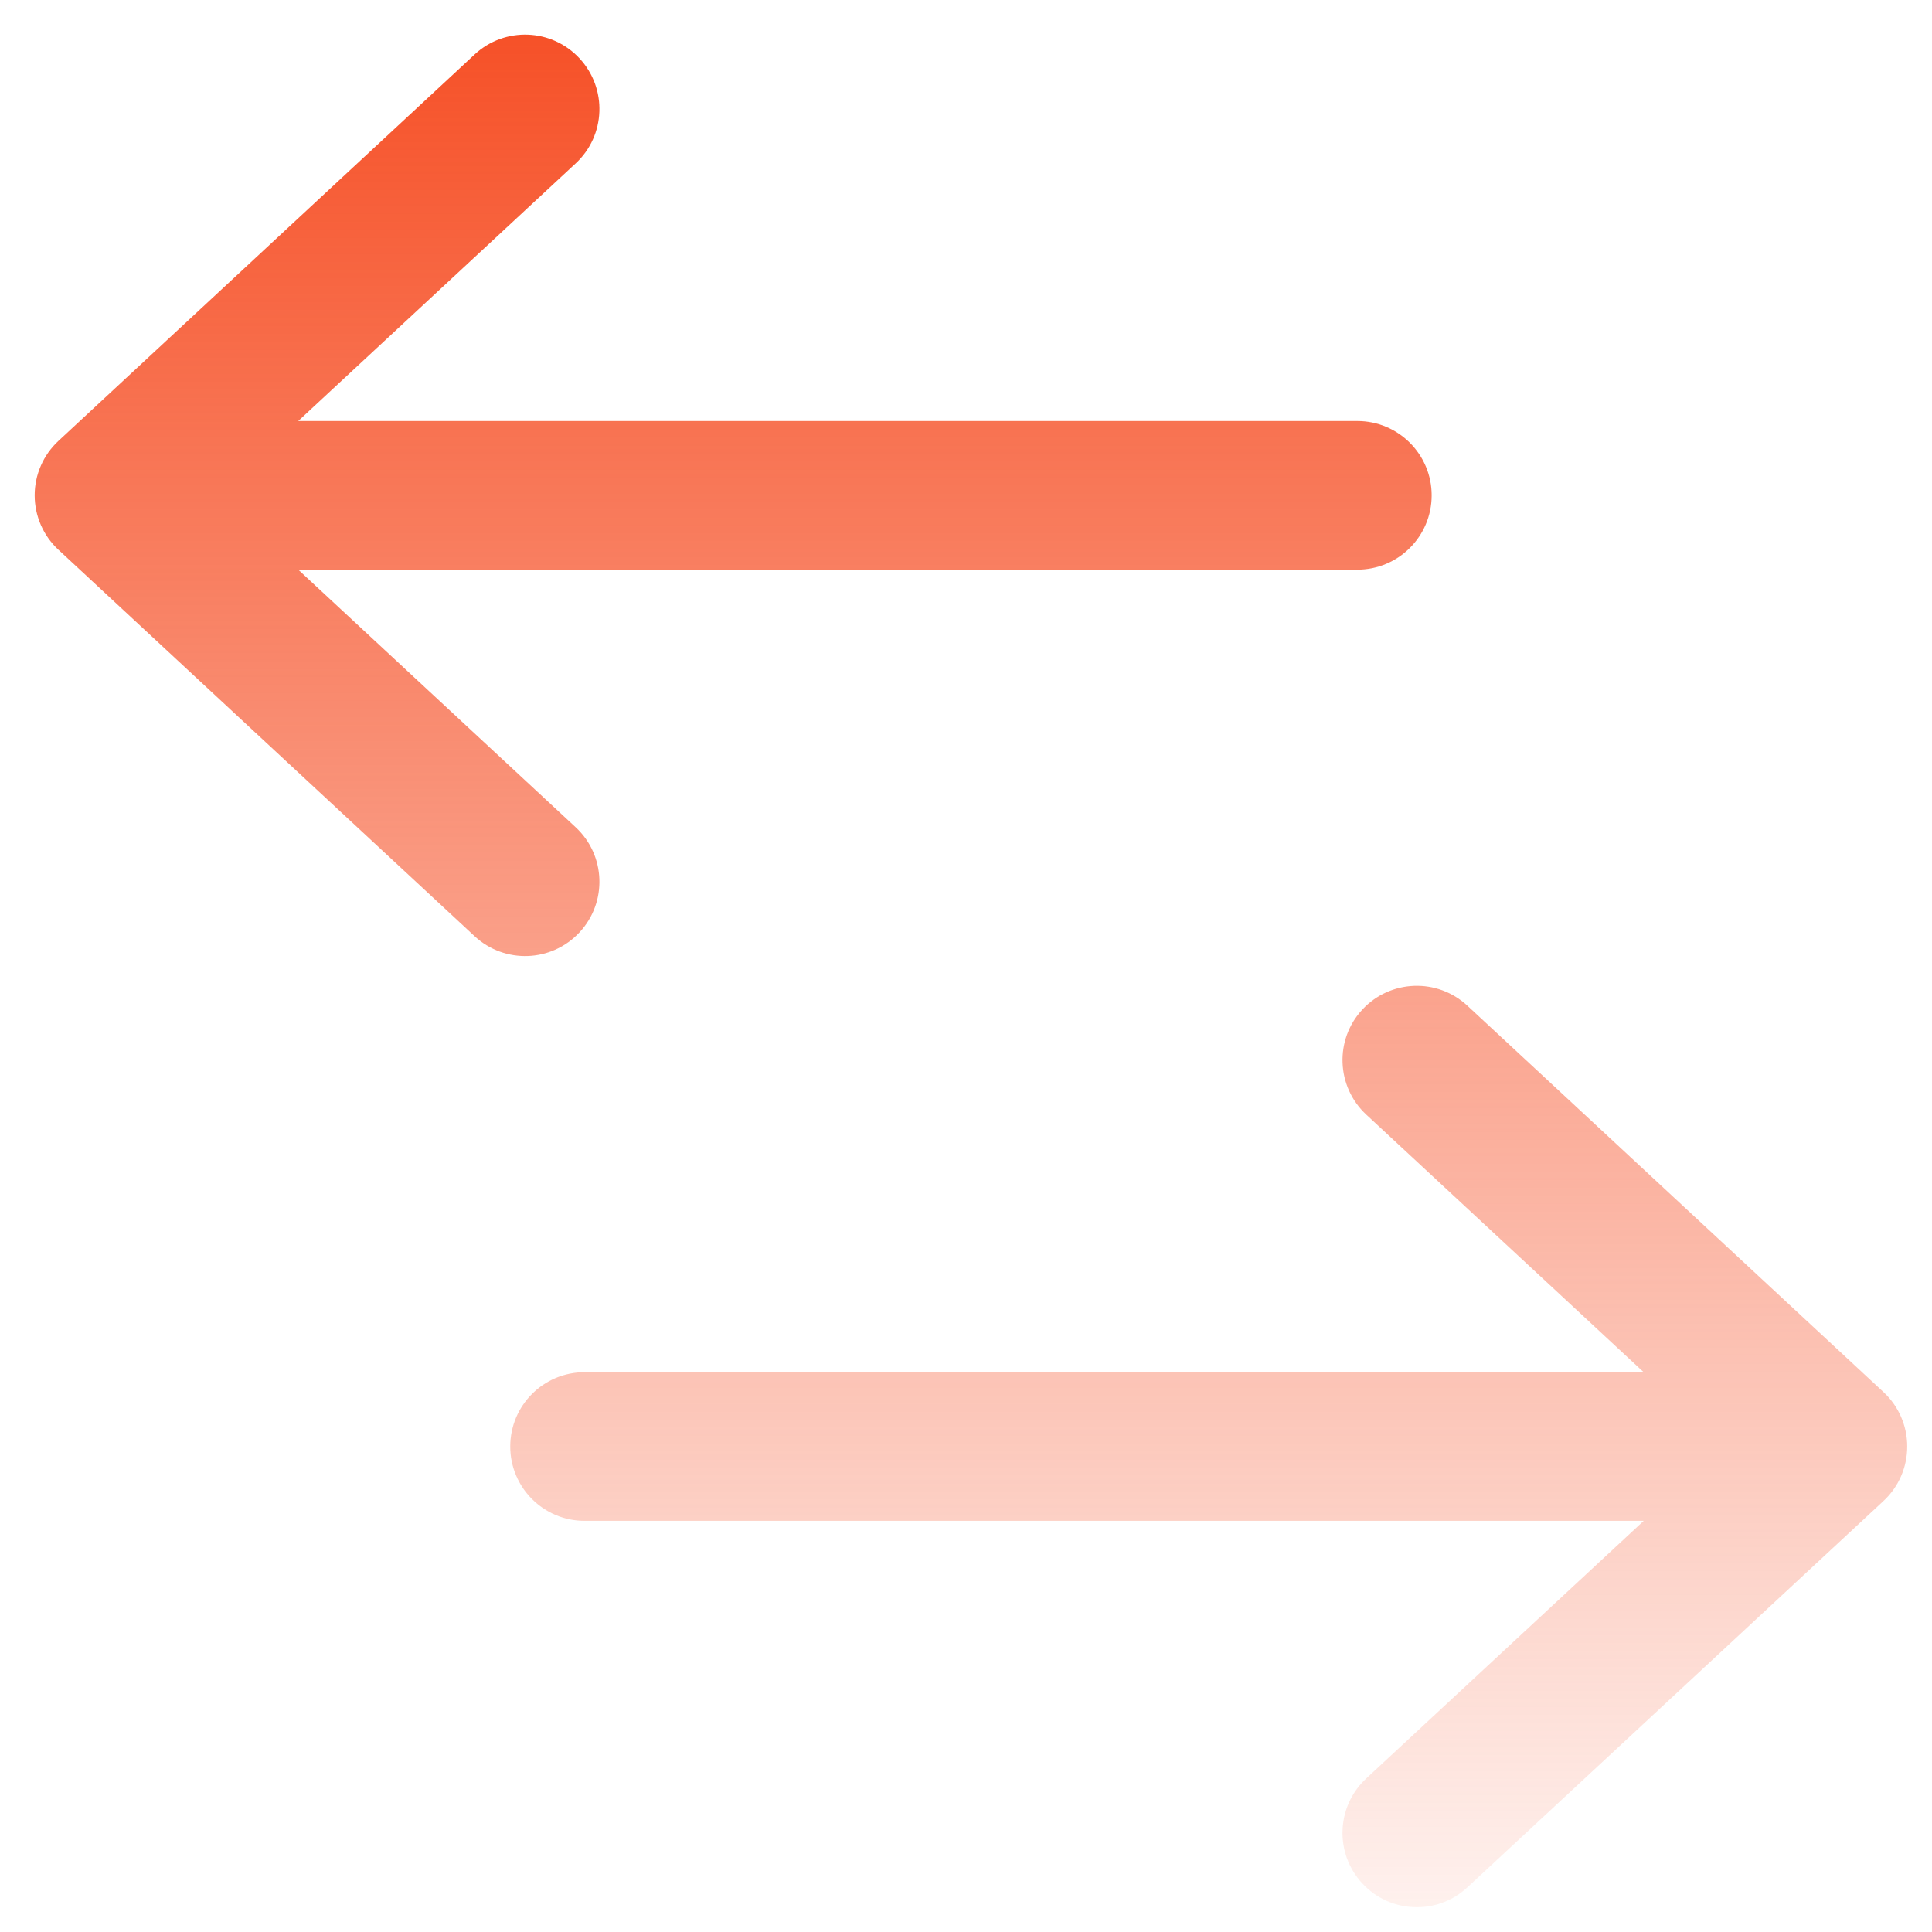
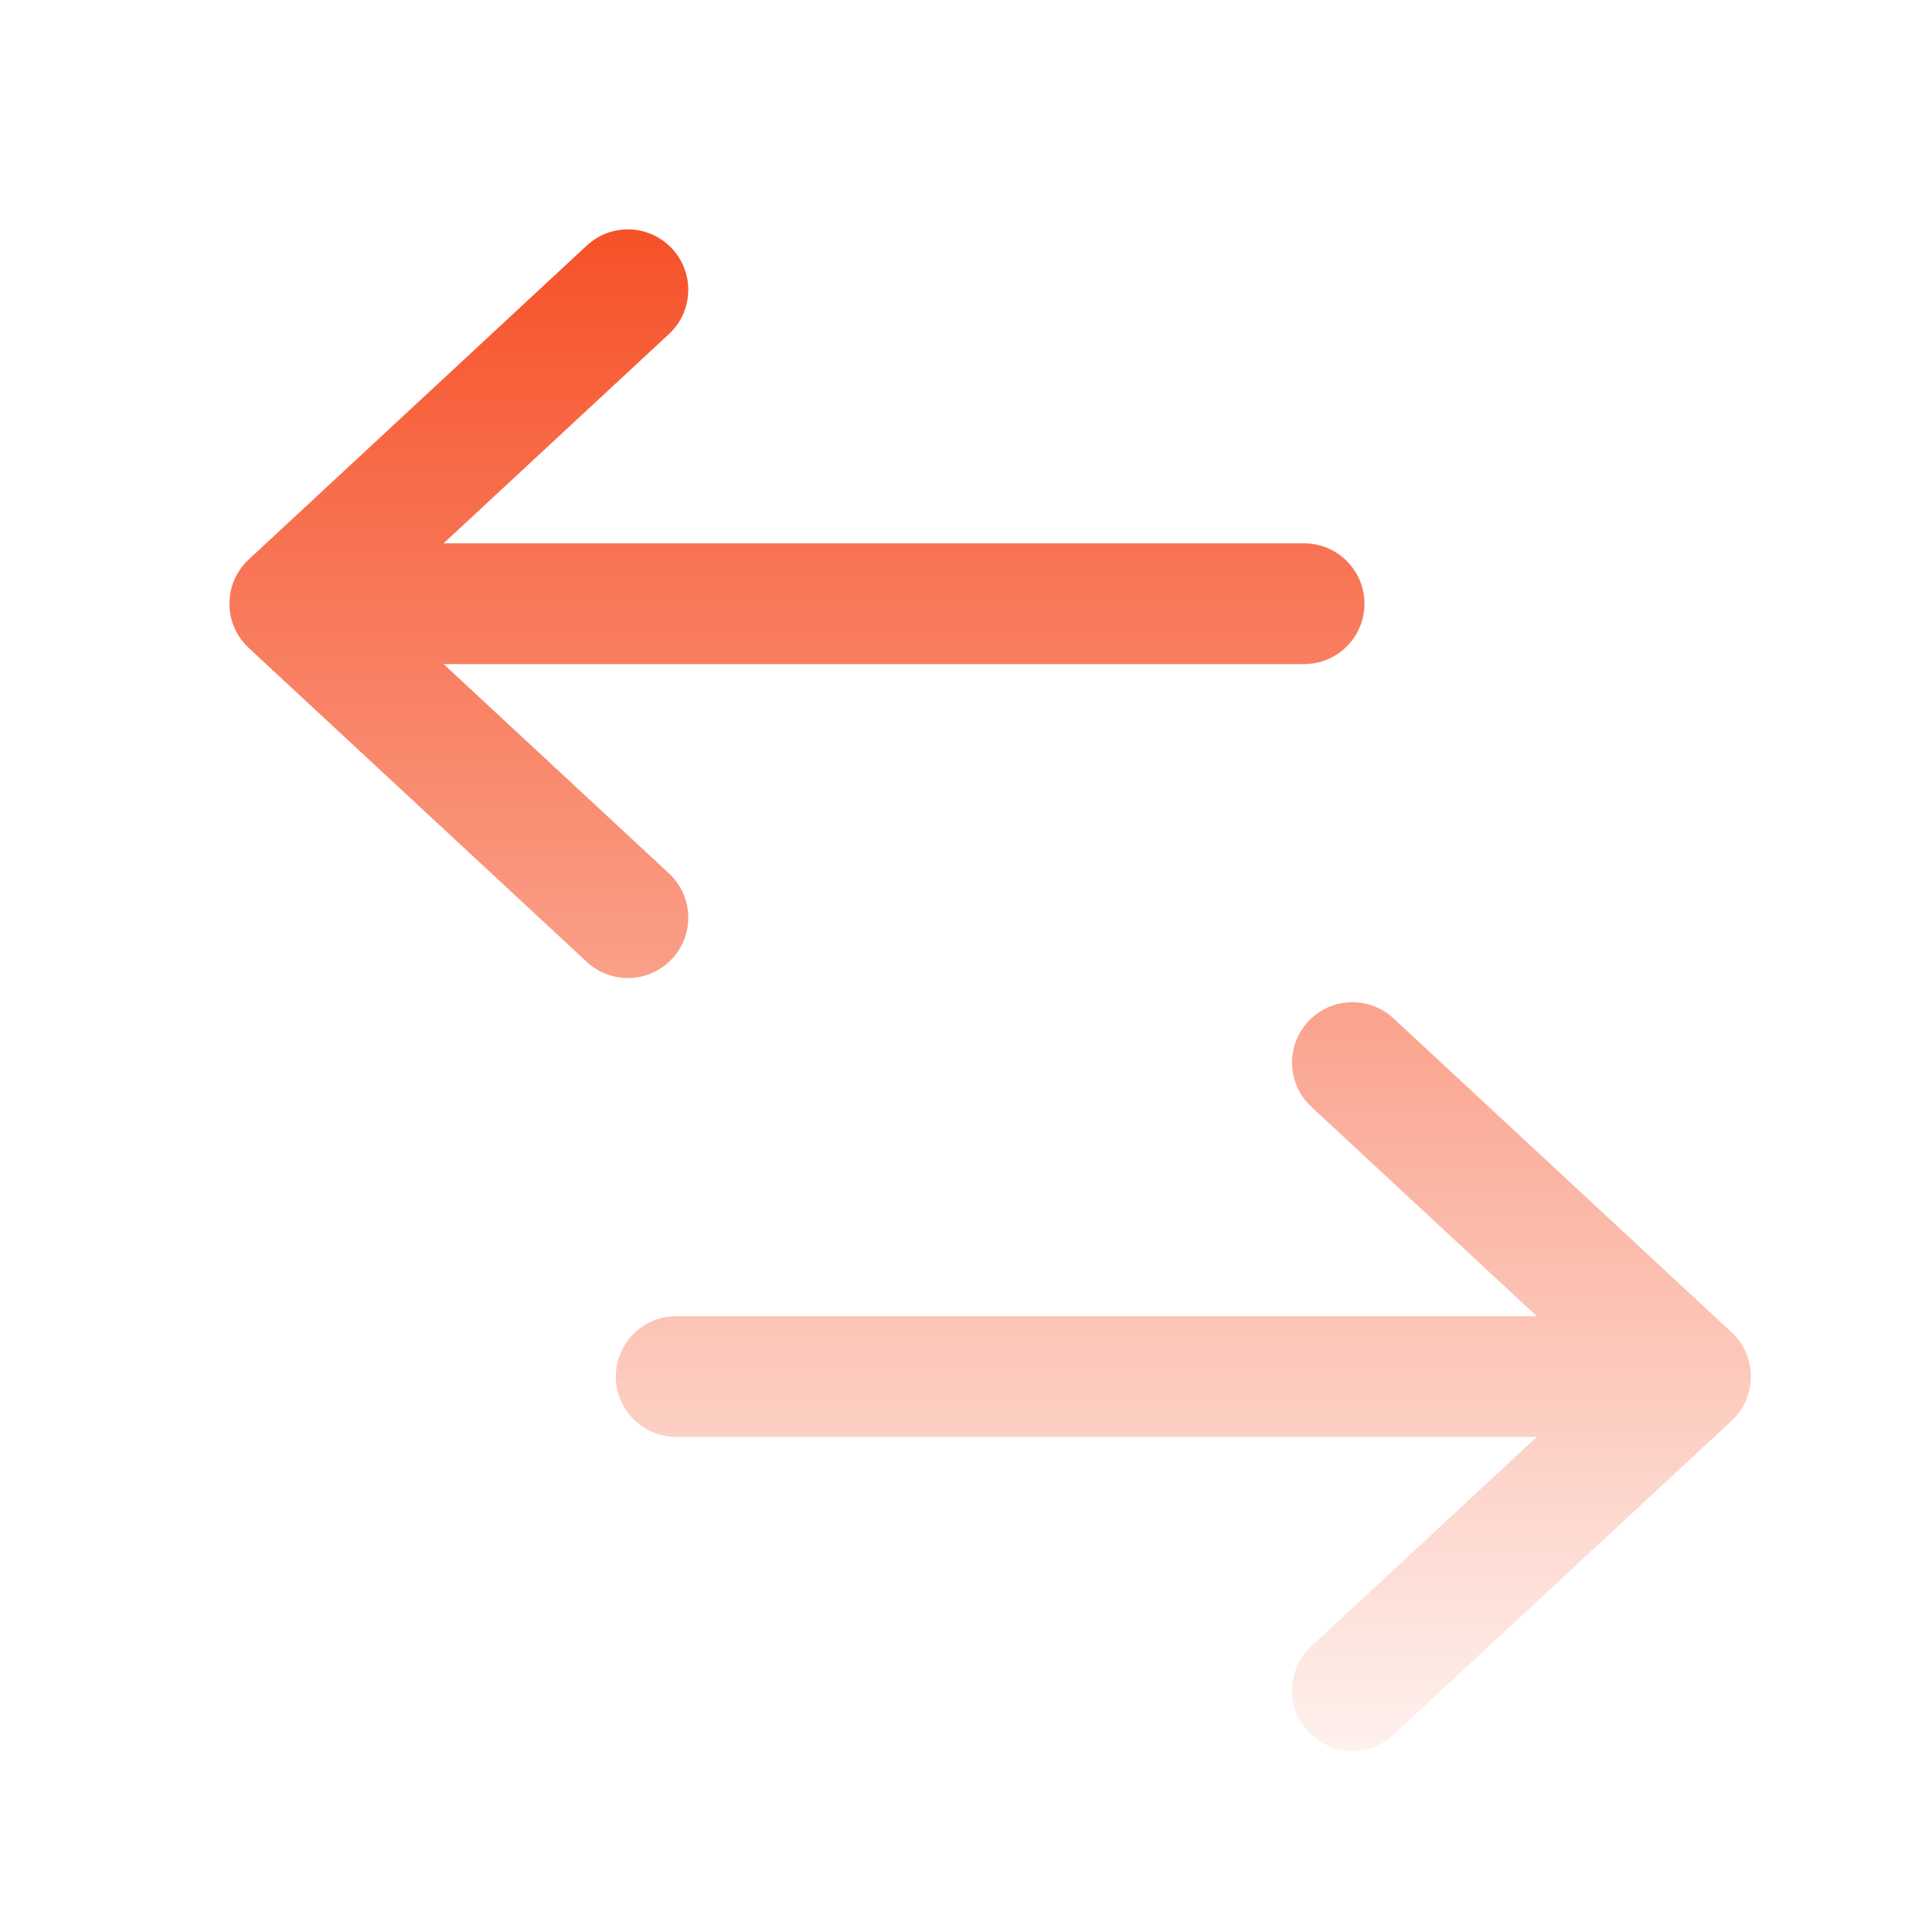
- <svg xmlns="http://www.w3.org/2000/svg" width="39" height="39" viewBox="0 0 39 39" fill="none">
-   <path fill-rule="evenodd" clip-rule="evenodd" d="M11.699 18.82C11.136 19.427 10.187 19.462 9.58 18.898L1.18 11.098C0.874 10.815 0.7 10.416 0.7 9.999C0.7 9.582 0.874 9.184 1.18 8.9L9.58 1.1C10.187 0.536 11.136 0.571 11.699 1.179C12.263 1.786 12.228 2.735 11.621 3.298L6.02 8.499L27.4 8.499C28.228 8.499 28.9 9.171 28.9 9.999C28.9 10.828 28.228 11.499 27.4 11.499L6.02 11.499L11.621 16.7C12.228 17.264 12.263 18.213 11.699 18.82ZM29.621 20.301C29.014 19.737 28.065 19.772 27.501 20.379C26.937 20.986 26.973 21.935 27.579 22.499L33.18 27.7H11.8C10.972 27.7 10.3 28.371 10.3 29.2C10.3 30.028 10.972 30.7 11.8 30.7H33.181L27.579 35.901C26.973 36.464 26.937 37.413 27.501 38.02C28.065 38.628 29.014 38.663 29.621 38.099L38.021 30.299C38.327 30.015 38.5 29.617 38.5 29.2C38.5 28.783 38.327 28.384 38.021 28.101L29.621 20.301Z" fill="url(#paint0_linear_3970_21277)" />
+ <svg xmlns="http://www.w3.org/2000/svg" width="48" height="48" viewBox="0 0 48 48" fill="none">
+   <path fill-rule="evenodd" clip-rule="evenodd" d="M16.699 23.82C16.136 24.427 15.187 24.462 14.579 23.898L6.18 16.098C5.874 15.815 5.7 15.416 5.7 14.999C5.7 14.582 5.874 14.184 6.18 13.9L14.579 6.1C15.187 5.536 16.136 5.571 16.699 6.179C17.263 6.786 17.228 7.735 16.621 8.298L11.02 13.499L32.4 13.499C33.228 13.499 33.9 14.171 33.9 14.999C33.9 15.828 33.228 16.499 32.4 16.499L11.02 16.499L16.621 21.7C17.228 22.264 17.263 23.213 16.699 23.82ZM34.621 25.301C34.014 24.737 33.065 24.772 32.501 25.379C31.937 25.986 31.973 26.935 32.58 27.499L38.18 32.7H16.8C15.972 32.7 15.3 33.371 15.3 34.2C15.3 35.028 15.972 35.7 16.8 35.7H38.181L32.58 40.901C31.973 41.464 31.937 42.413 32.501 43.02C33.065 43.628 34.014 43.663 34.621 43.099L43.021 35.299C43.327 35.015 43.5 34.617 43.5 34.2C43.5 33.783 43.327 33.384 43.021 33.101L34.621 25.301Z" fill="url(#paint0_linear_3970_21276)" />
  <defs>
-     <linearGradient id="paint0_linear_3970_21277" x1="19.6" y1="0.699" x2="19.6" y2="38.5" gradientUnits="userSpaceOnUse">
+     <linearGradient id="paint0_linear_3970_21276" x1="24.6" y1="5.699" x2="24.6" y2="43.5" gradientUnits="userSpaceOnUse">
      <stop stop-color="#F65128" />
      <stop offset="1" stop-color="#F65128" stop-opacity="0.08" />
    </linearGradient>
  </defs>
</svg>
